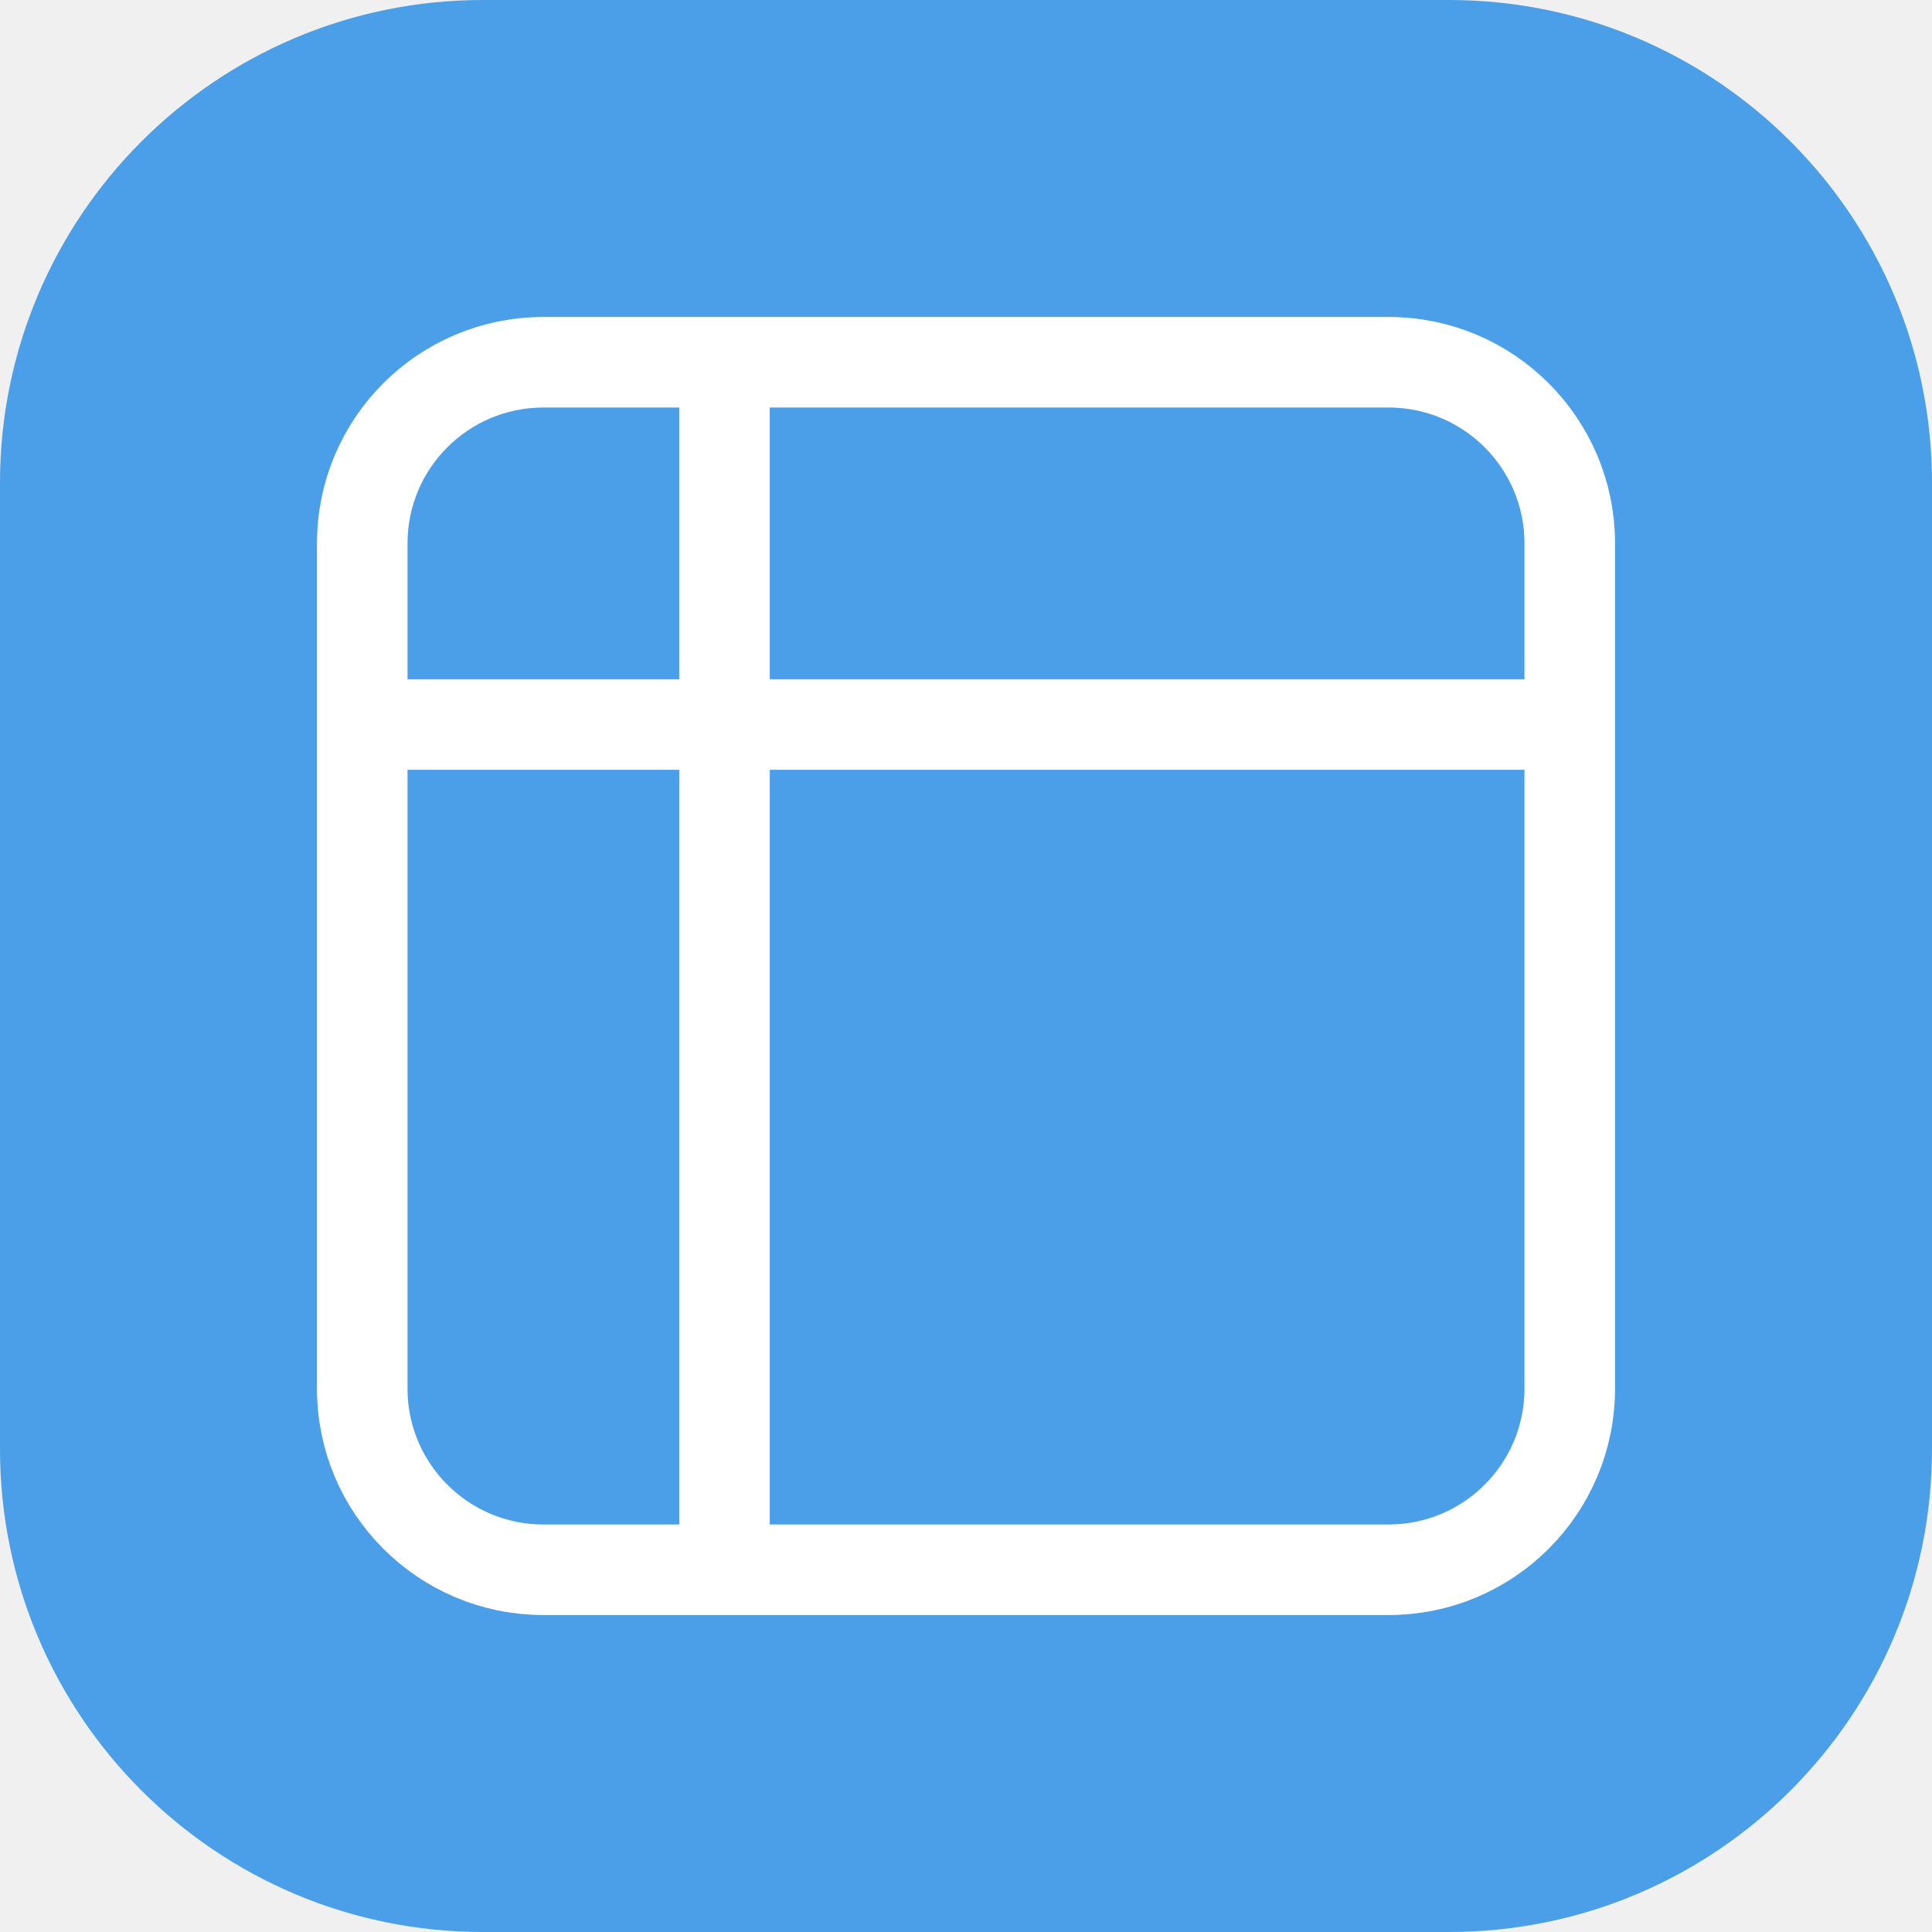
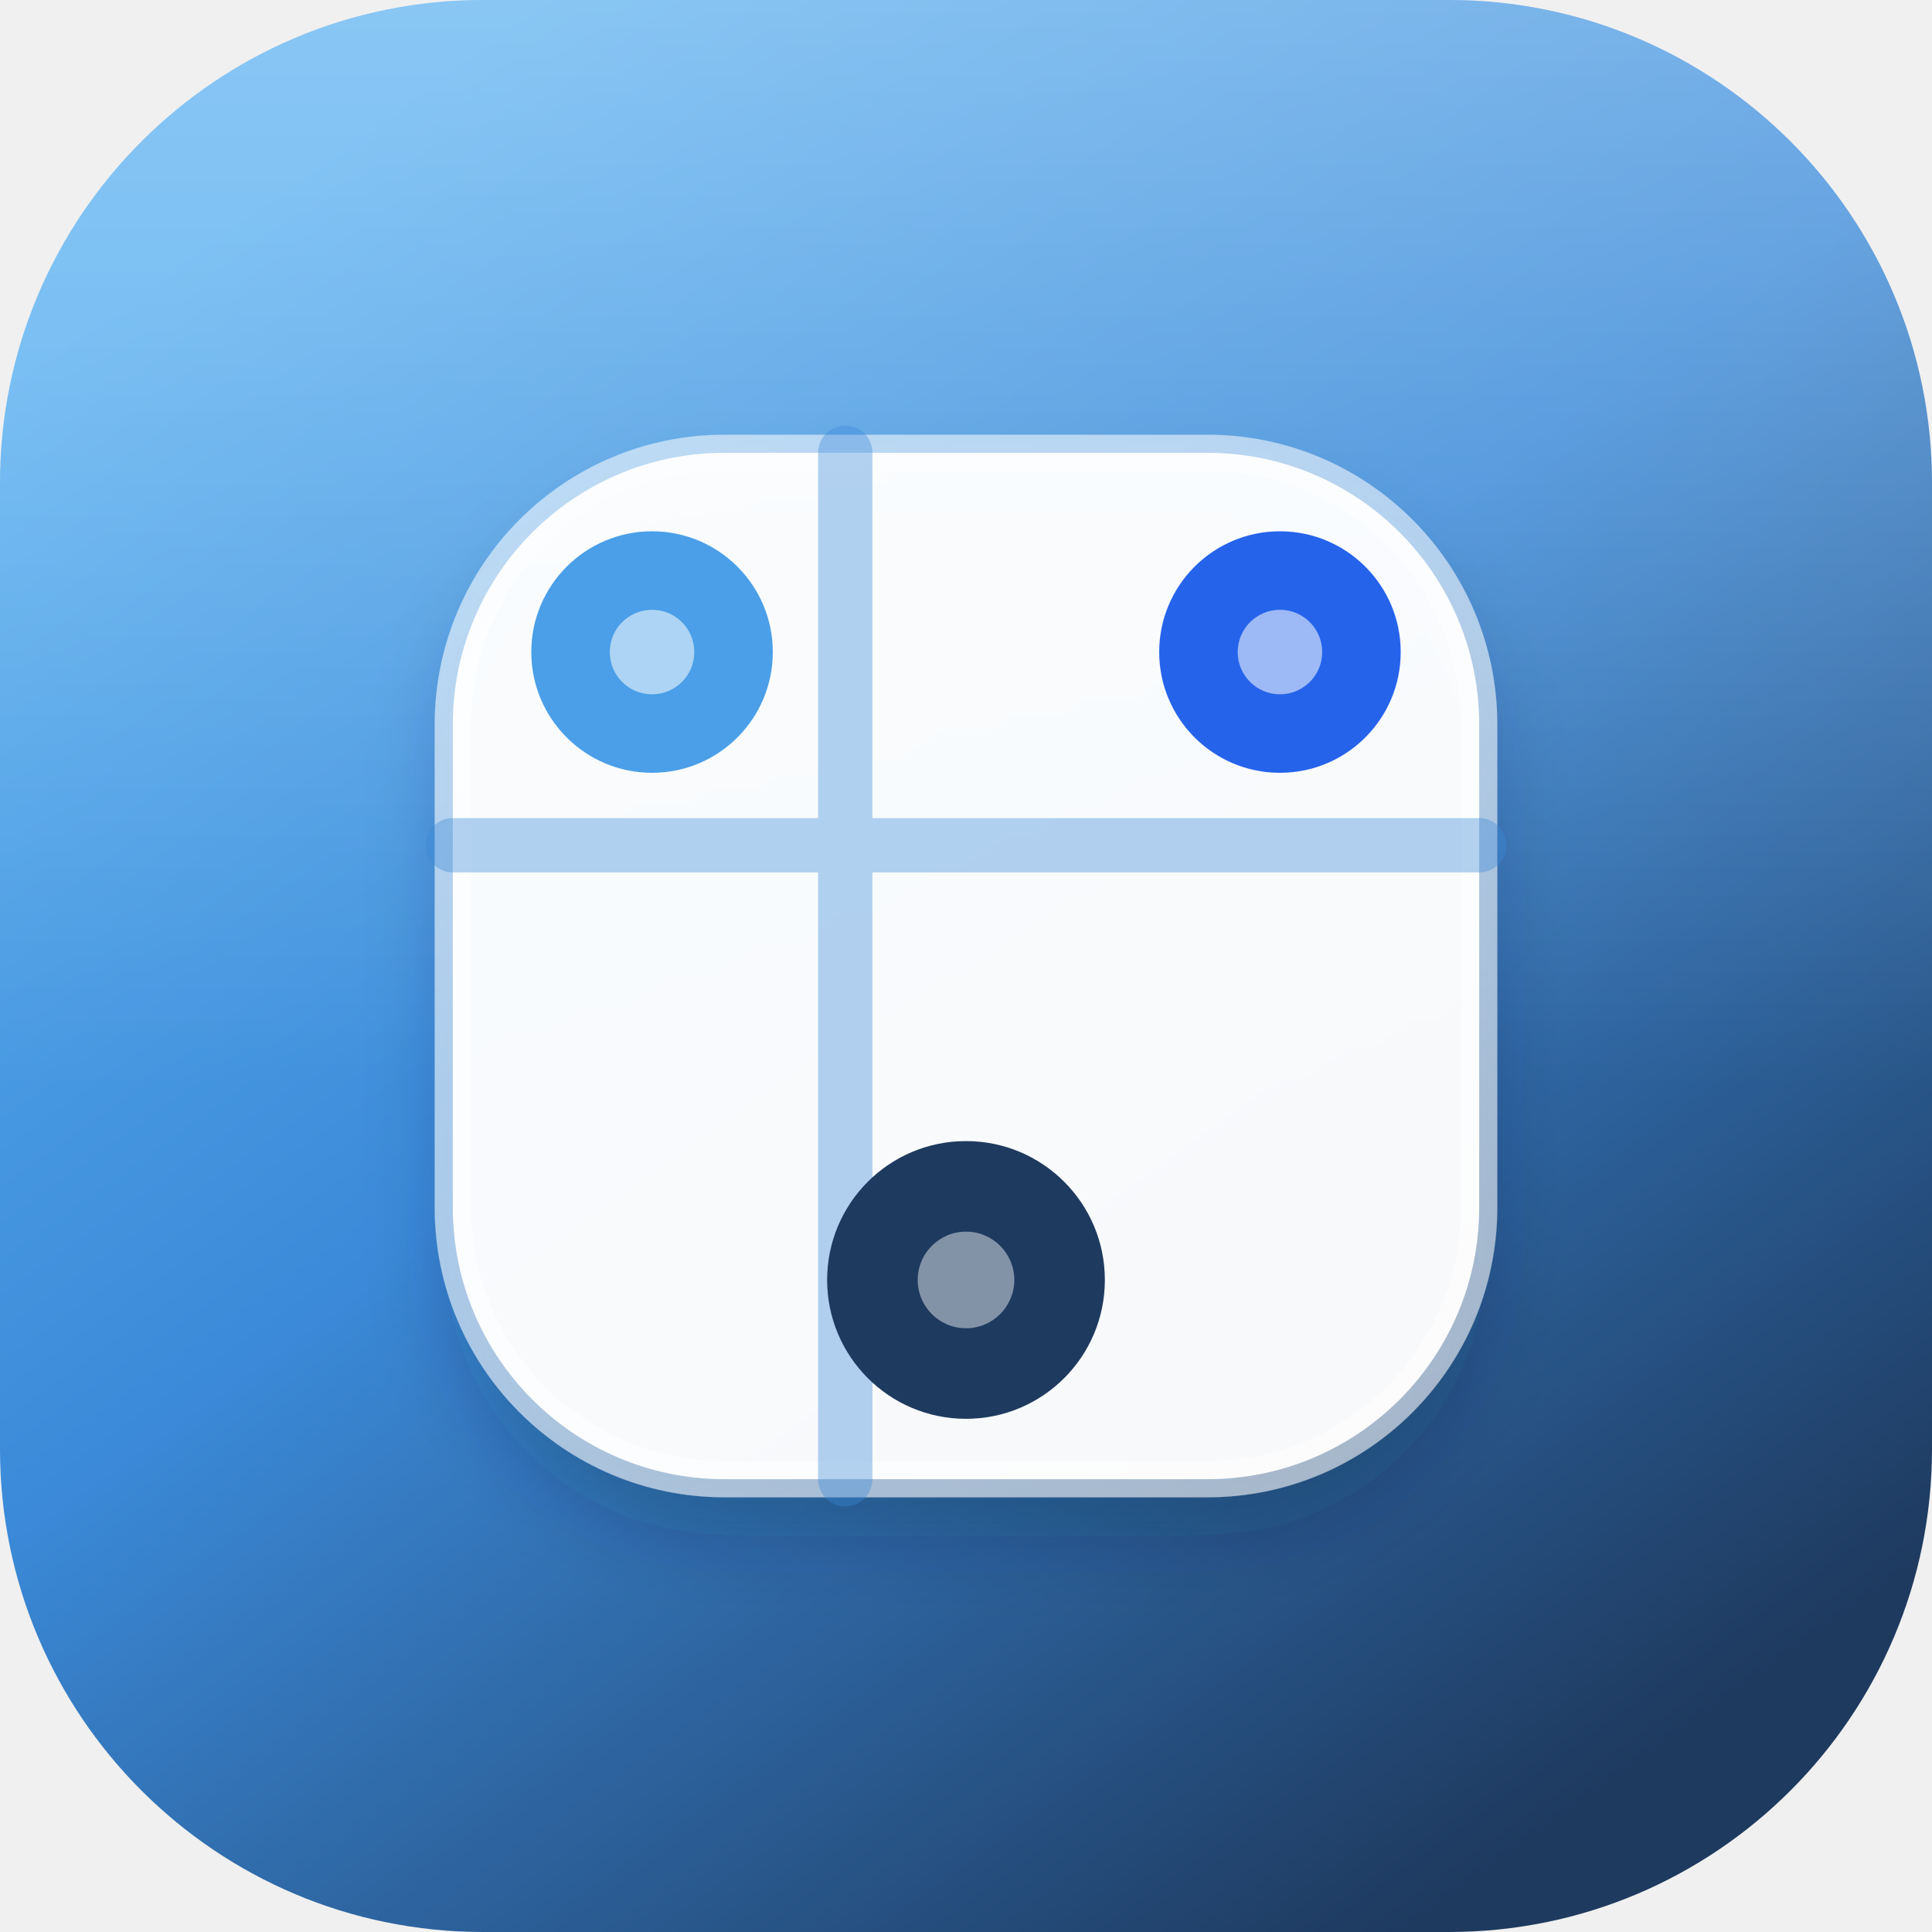
<svg xmlns="http://www.w3.org/2000/svg" viewBox="0 0 32 32" fill="none">
-   <rect width="32" height="32" rx="8" fill="#4A9FE8" />
-   <rect x="6" y="6" width="20" height="20" rx="3" stroke="white" stroke-width="1.5" fill="none" />
-   <line x1="6" y1="12" x2="26" y2="12" stroke="white" stroke-width="1.5" />
-   <line x1="12" y1="6" x2="12" y2="26" stroke="white" stroke-width="1.5" />
+   <defs>
+     <linearGradient id="bg" x1="6" y1="2" x2="26" y2="30" gradientUnits="userSpaceOnUse">
+       <stop stop-color="#5BB0F0" />
+       <stop offset="0.45" stop-color="#3B8AD9" />
+       <stop offset="1" stop-color="#1E3A5F" />
+     </linearGradient>
+     <linearGradient id="shine" x1="16" y1="0" x2="16" y2="18" gradientUnits="userSpaceOnUse">
+       <stop stop-color="#fff" stop-opacity="0.28" />
+       <stop offset="1" stop-color="#fff" stop-opacity="0" />
+     </linearGradient>
+     <filter id="tile" x="-30%" y="-30%" width="160%" height="160%">
+       <feDropShadow dx="0" dy="0.8" stdDeviation="0.6" flood-color="#0F2440" flood-opacity="0.22" />
+     </filter>
+   </defs>
+   <rect width="32" height="32" rx="8" fill="url(#bg)" />
+   <rect width="32" height="32" rx="8" fill="url(#shine)" />
+   <g filter="url(#tile)">
+     <rect x="7.5" y="7.5" width="17" height="17" rx="4.5" fill="#fff" fill-opacity="0.96" />
+     <rect x="7.5" y="7.5" width="17" height="17" rx="4.5" stroke="#fff" stroke-opacity="0.55" stroke-width="0.6" />
+   </g>
+   <path d="M7.5 14h17M14 7.5v17" stroke="#3B8AD9" stroke-opacity="0.38" stroke-width="0.9" stroke-linecap="round" />
+   <circle cx="10.8" cy="10.8" r="2" fill="#4A9FE8" />
+   <circle cx="21.2" cy="10.8" r="2" fill="#2563EB" />
+   <circle cx="16" cy="21.2" r="2.3" fill="#1E3A5F" />
+   <circle cx="10.8" cy="10.8" r="0.7" fill="#fff" fill-opacity="0.55" />
+   <circle cx="21.2" cy="10.8" r="0.7" fill="#fff" fill-opacity="0.55" />
+   <circle cx="16" cy="21.2" r="0.8" fill="#fff" fill-opacity="0.45" />
</svg>
